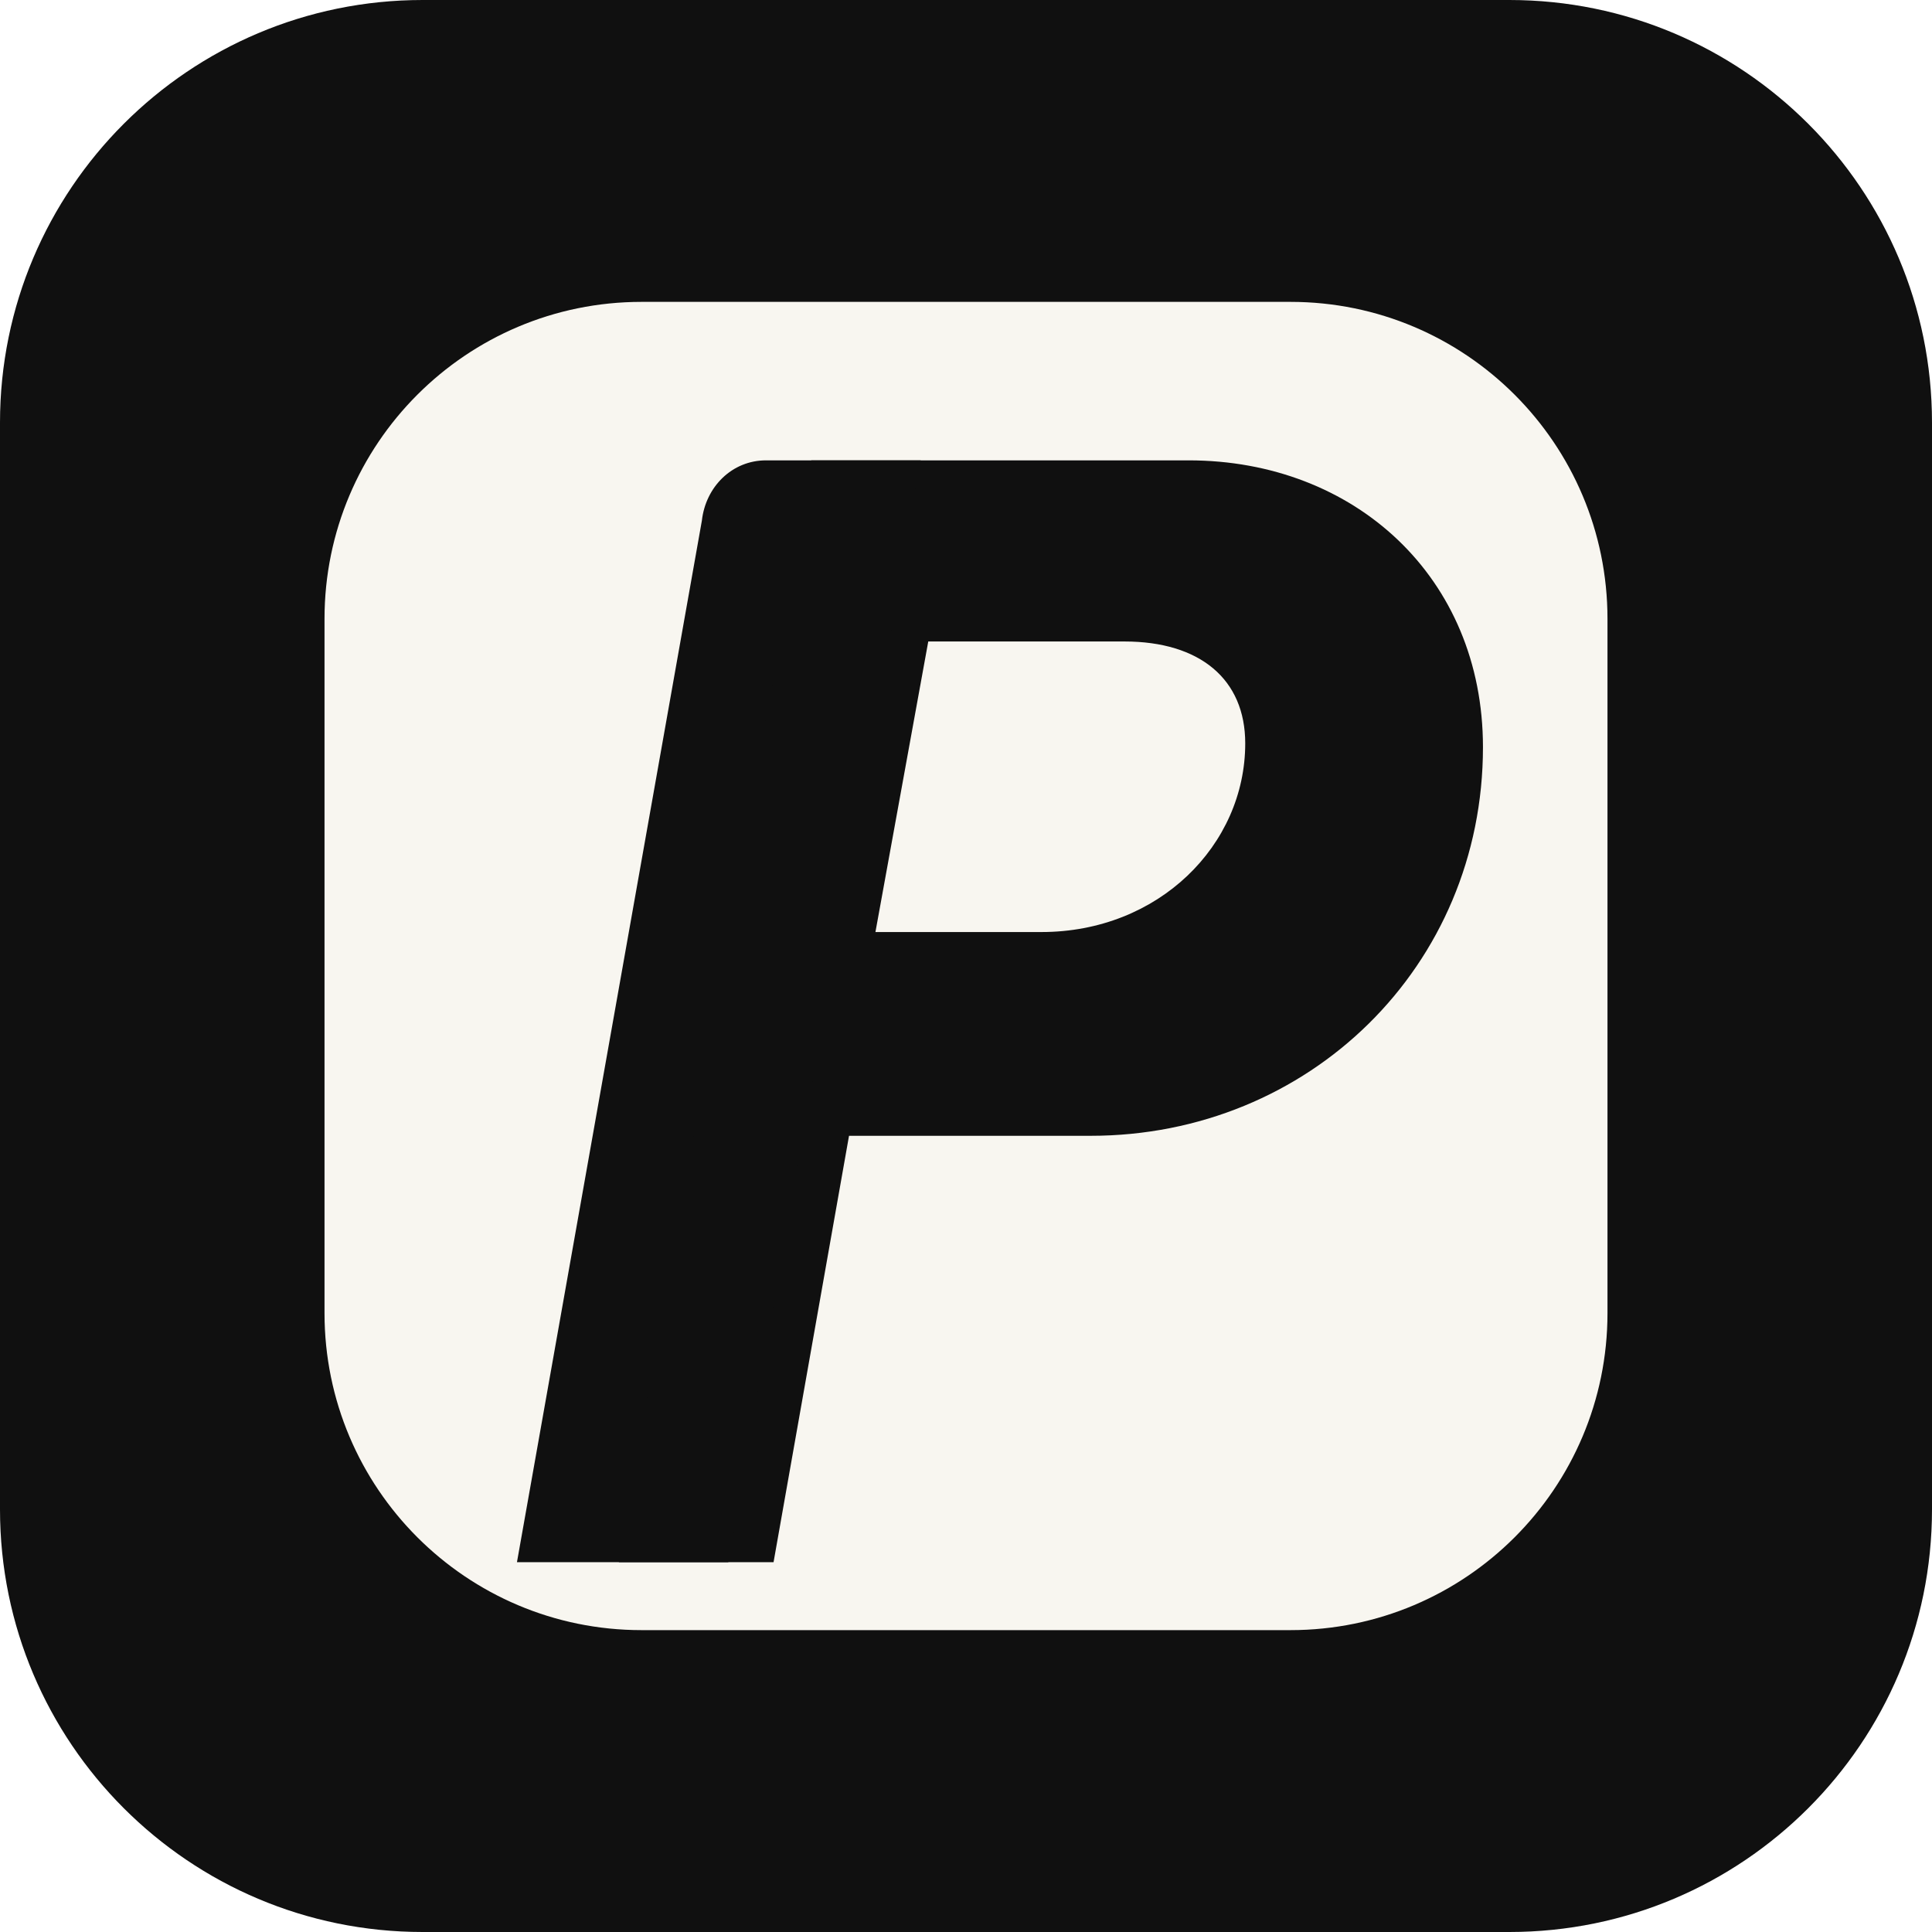
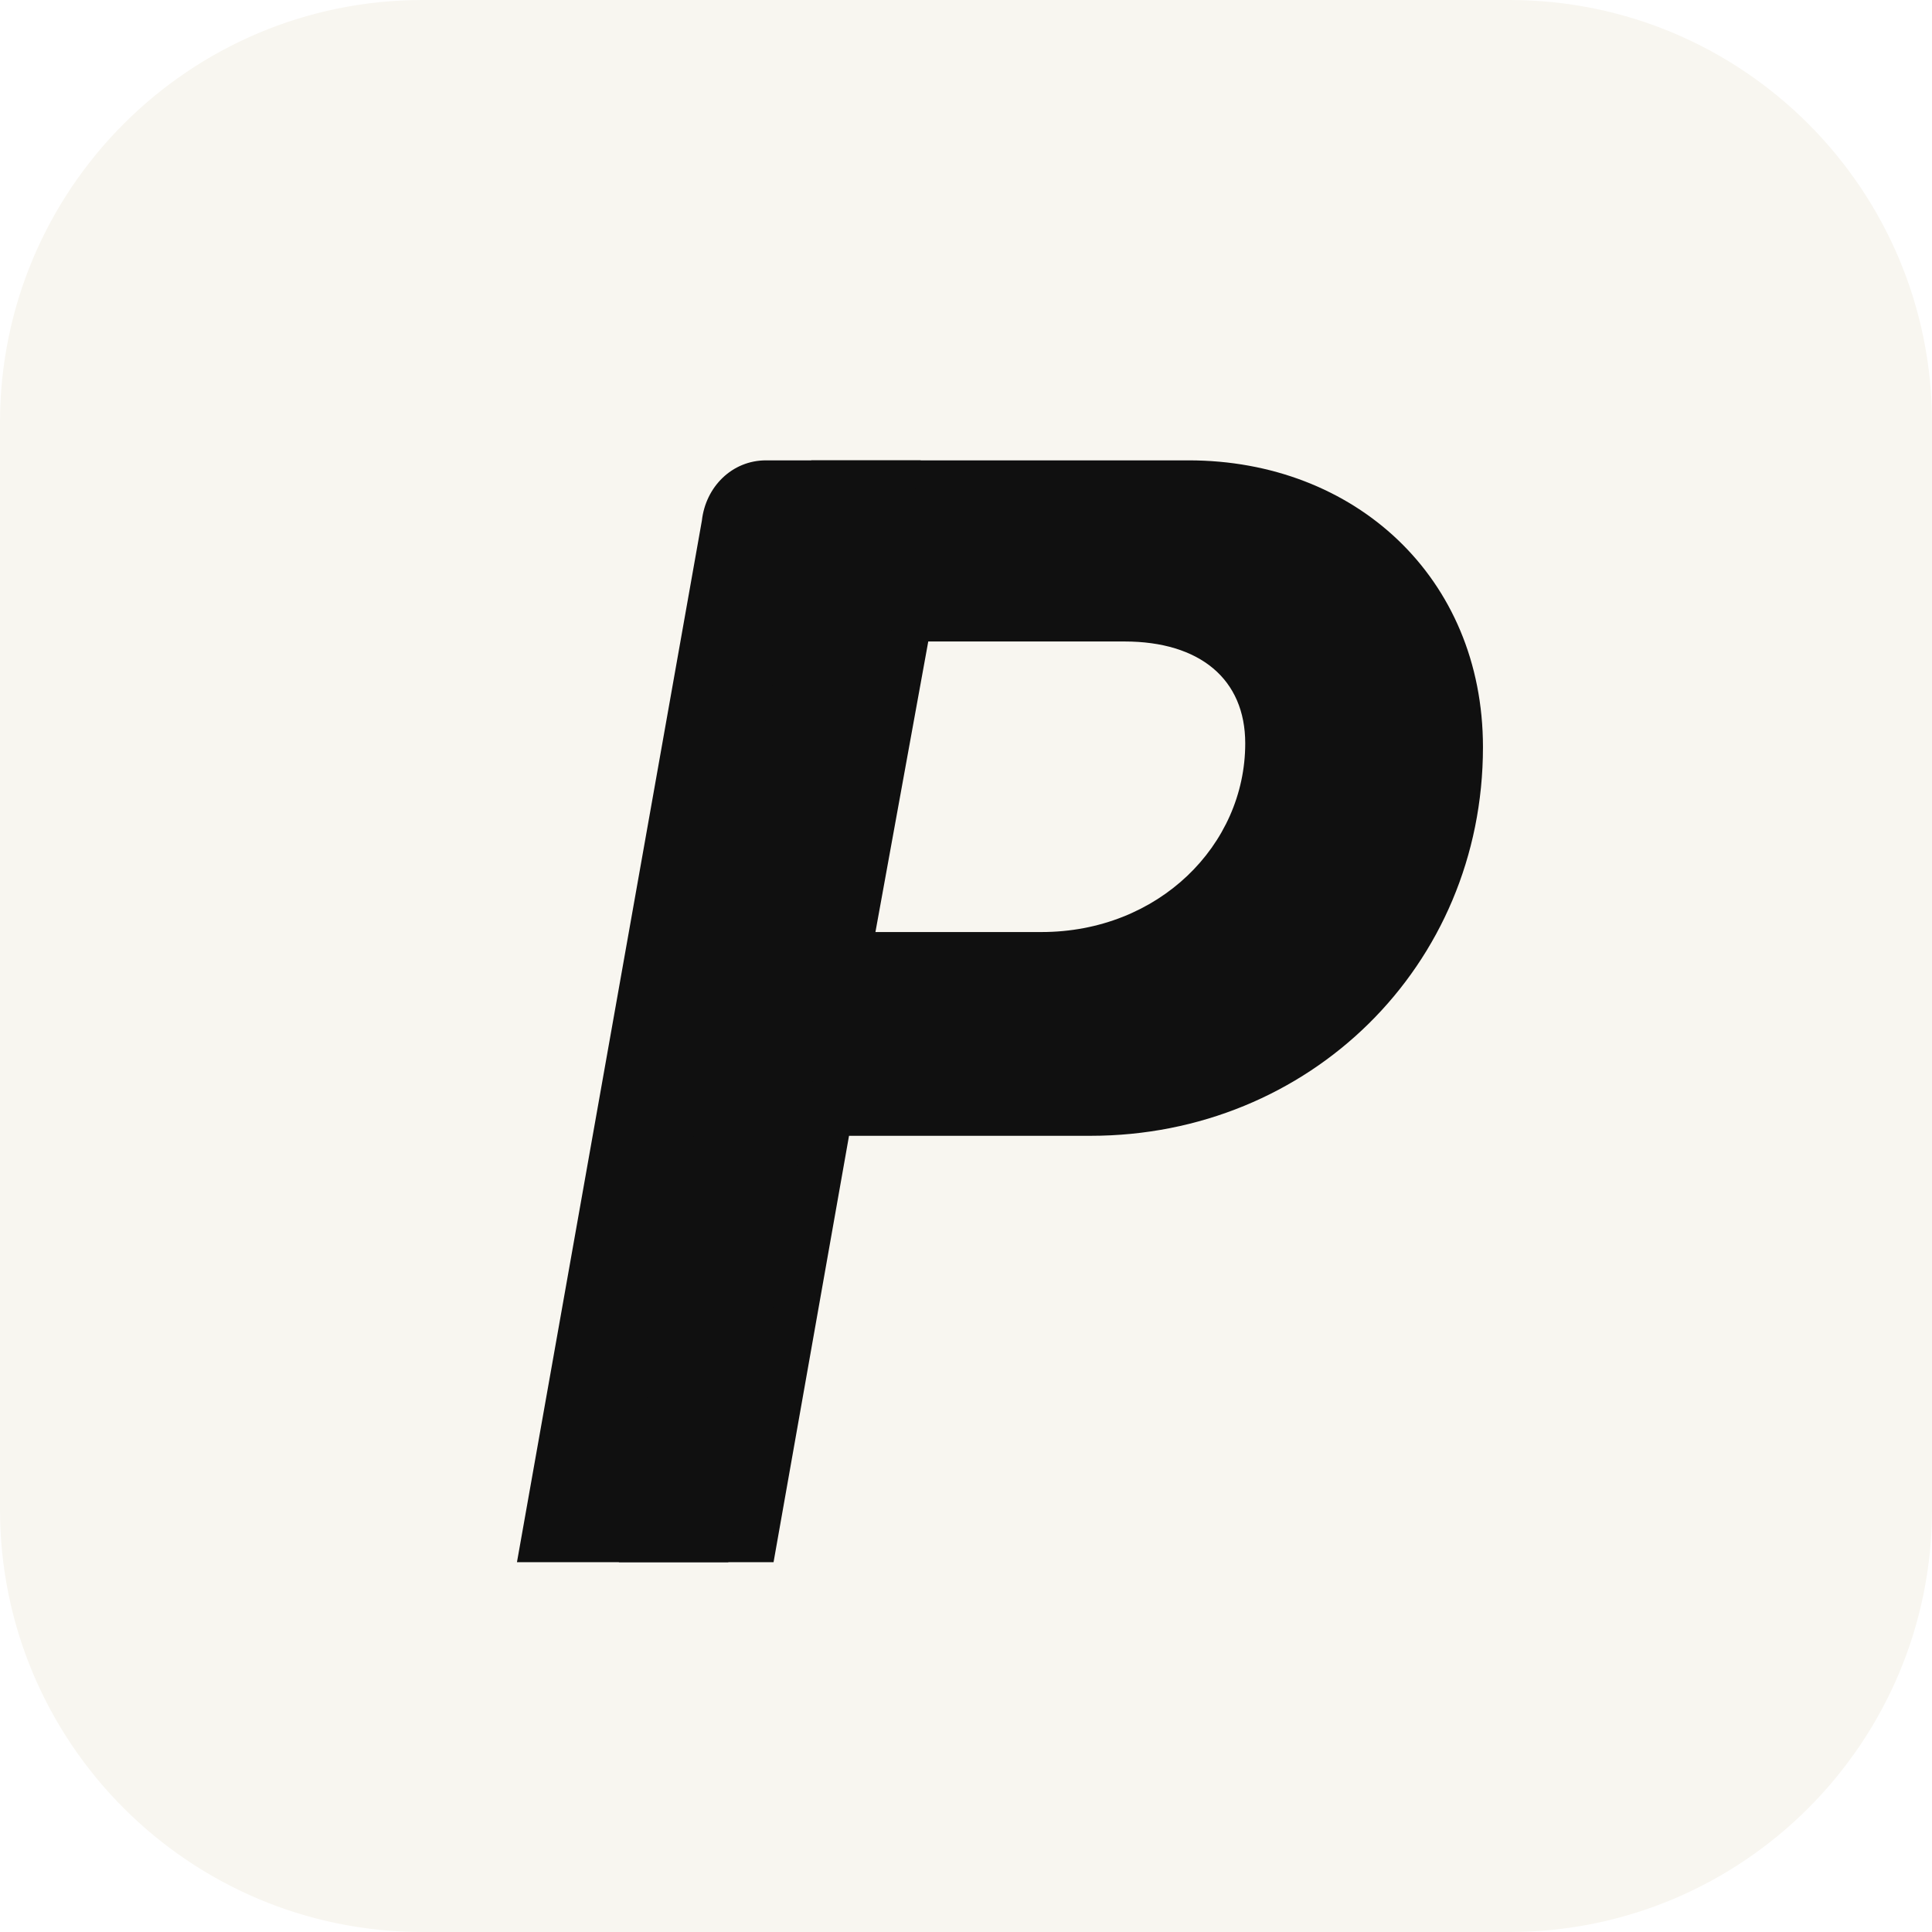
<svg xmlns="http://www.w3.org/2000/svg" width="512" height="512" viewBox="0 0 512 512" fill="none" role="img" aria-labelledby="title desc">
-   <rect width="512" height="512" rx="112" fill="#101010" />
-   <rect x="86" y="80" width="340" height="352" rx="84" fill="#F8F6F0" />
+   <rect width="512" height="512" rx="112" fill="#F8F6F0" />
  <path d="M315 122C359 122 393 153 393 198C393 256 347 301 289 301H225L205 414H137L186 138C187 129 194 122 203 122H315ZM276 247C307 247 330 224 330 197C330 180 318 170 298 170H246L232 247H276Z" fill="#101010" />
  <path d="M215 122H244L193 414H164L215 122Z" fill="#101010" />
</svg>
